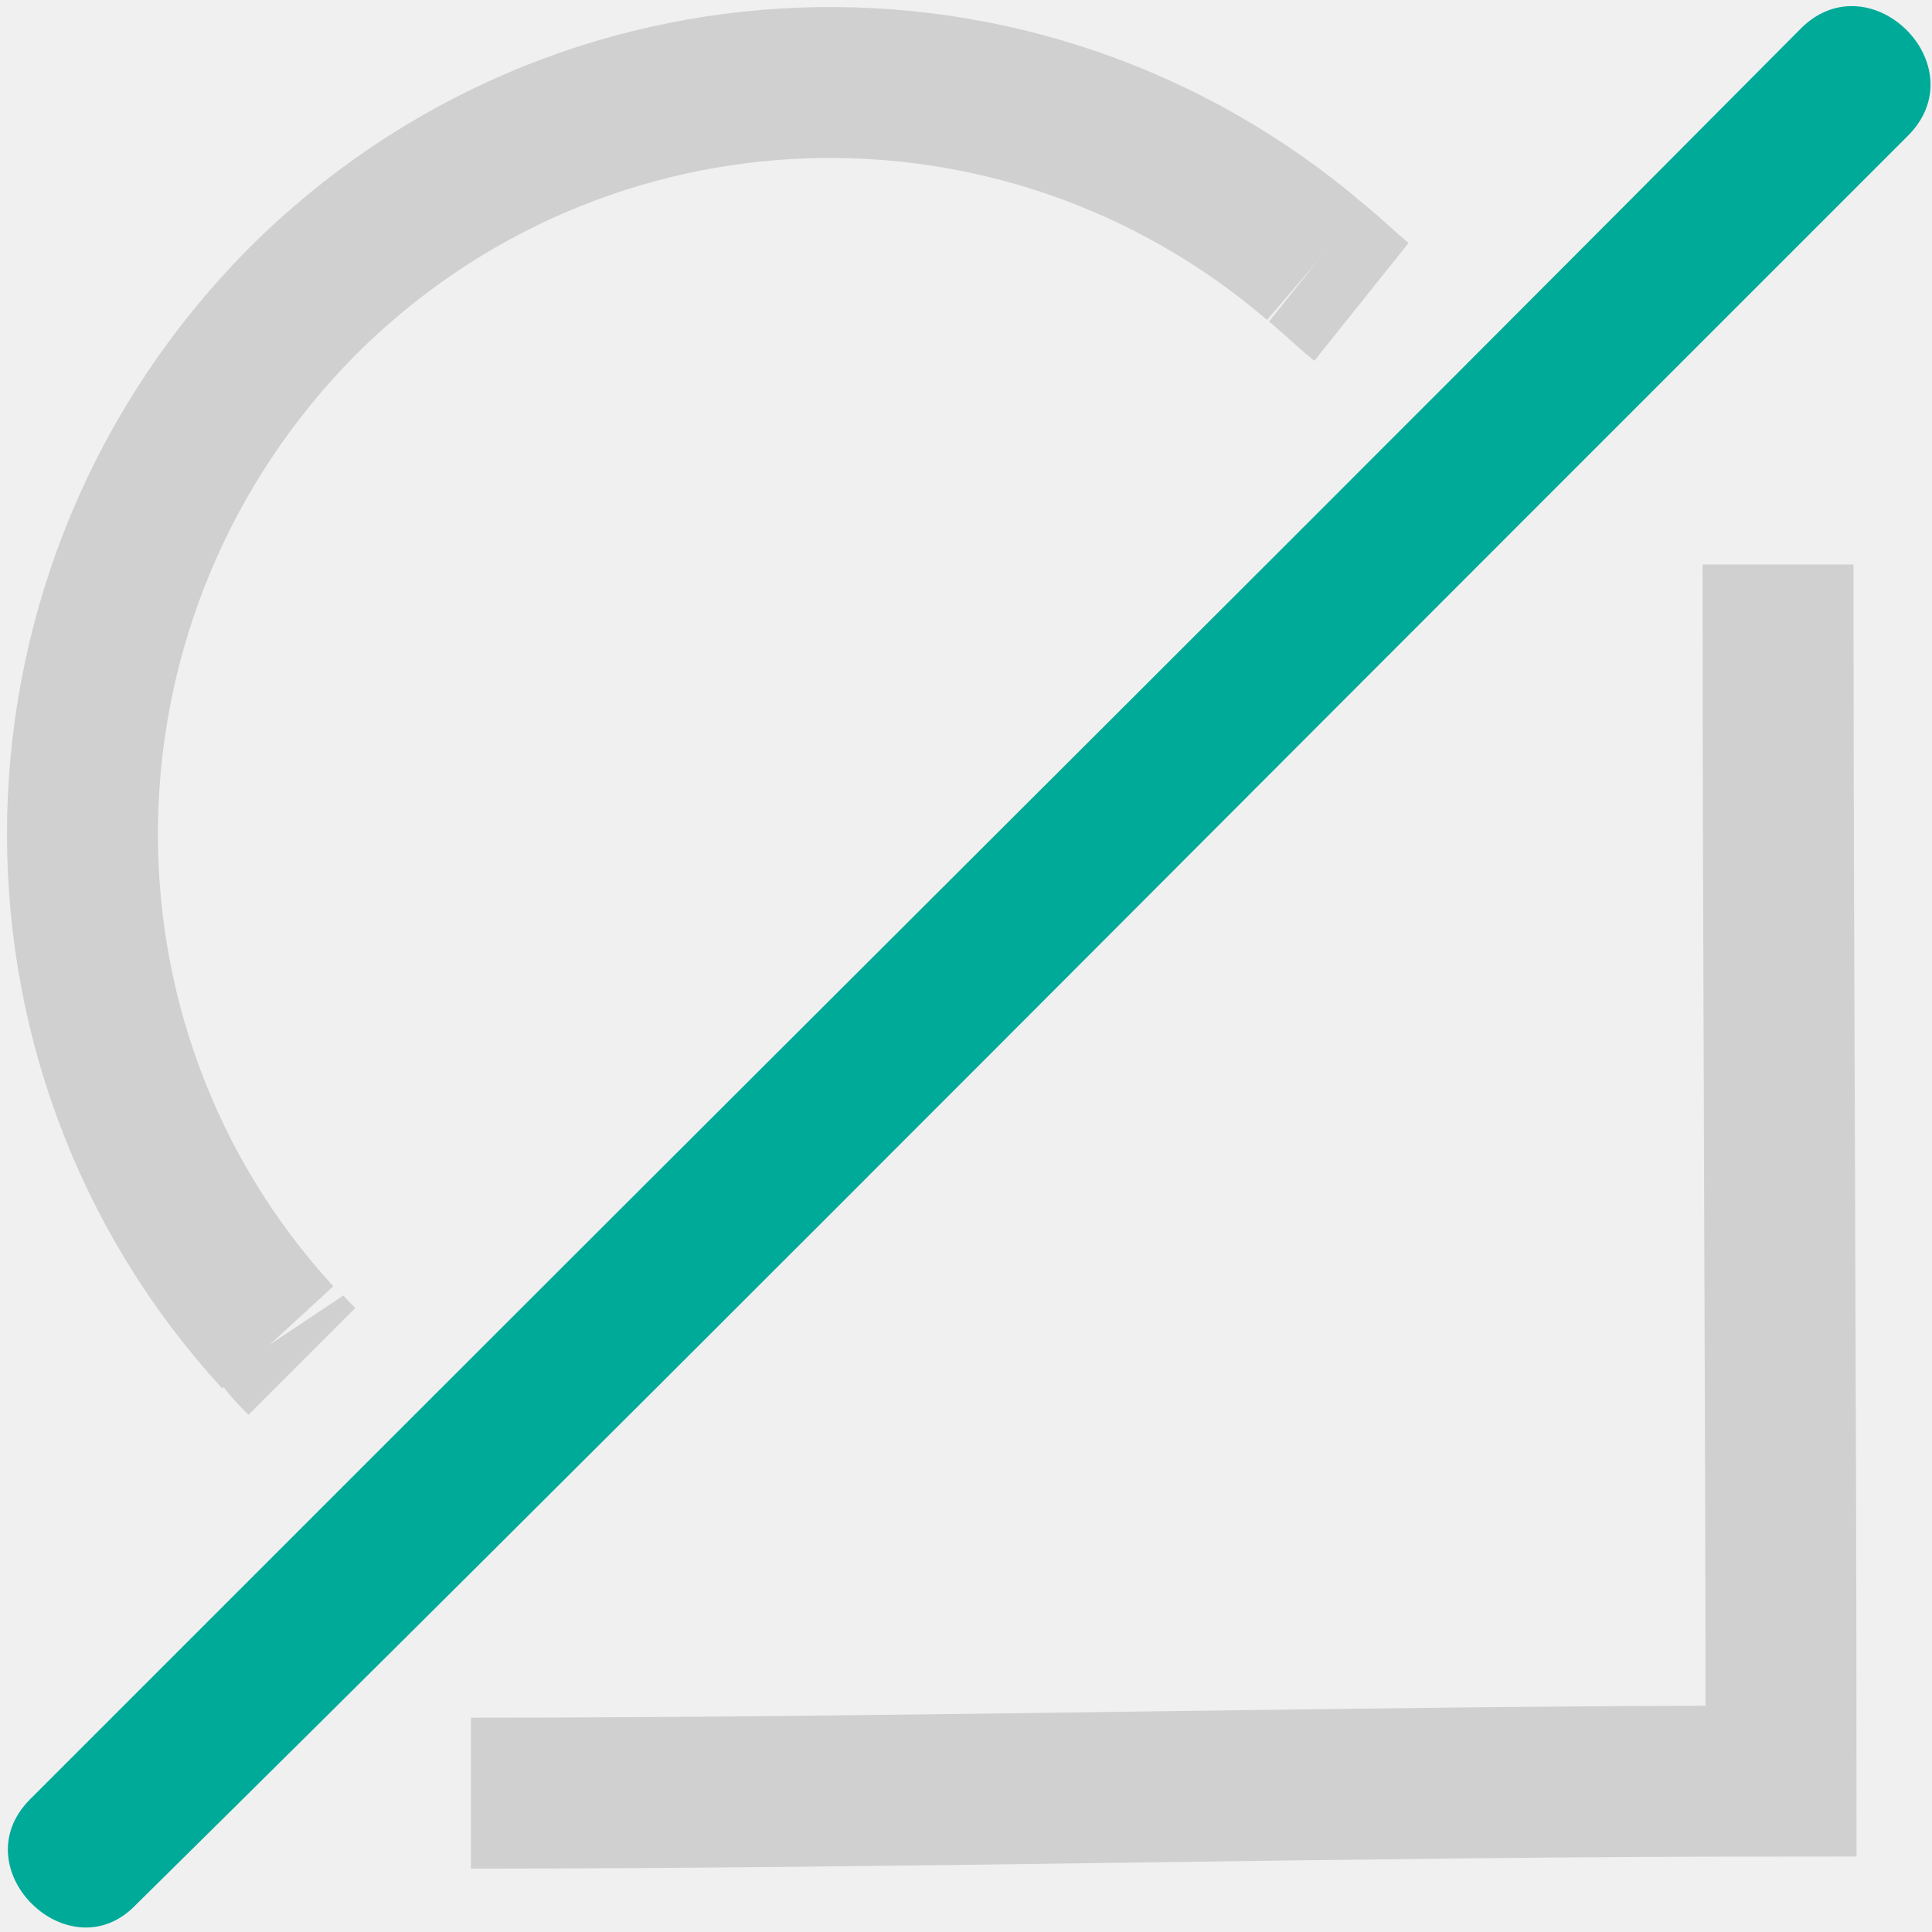
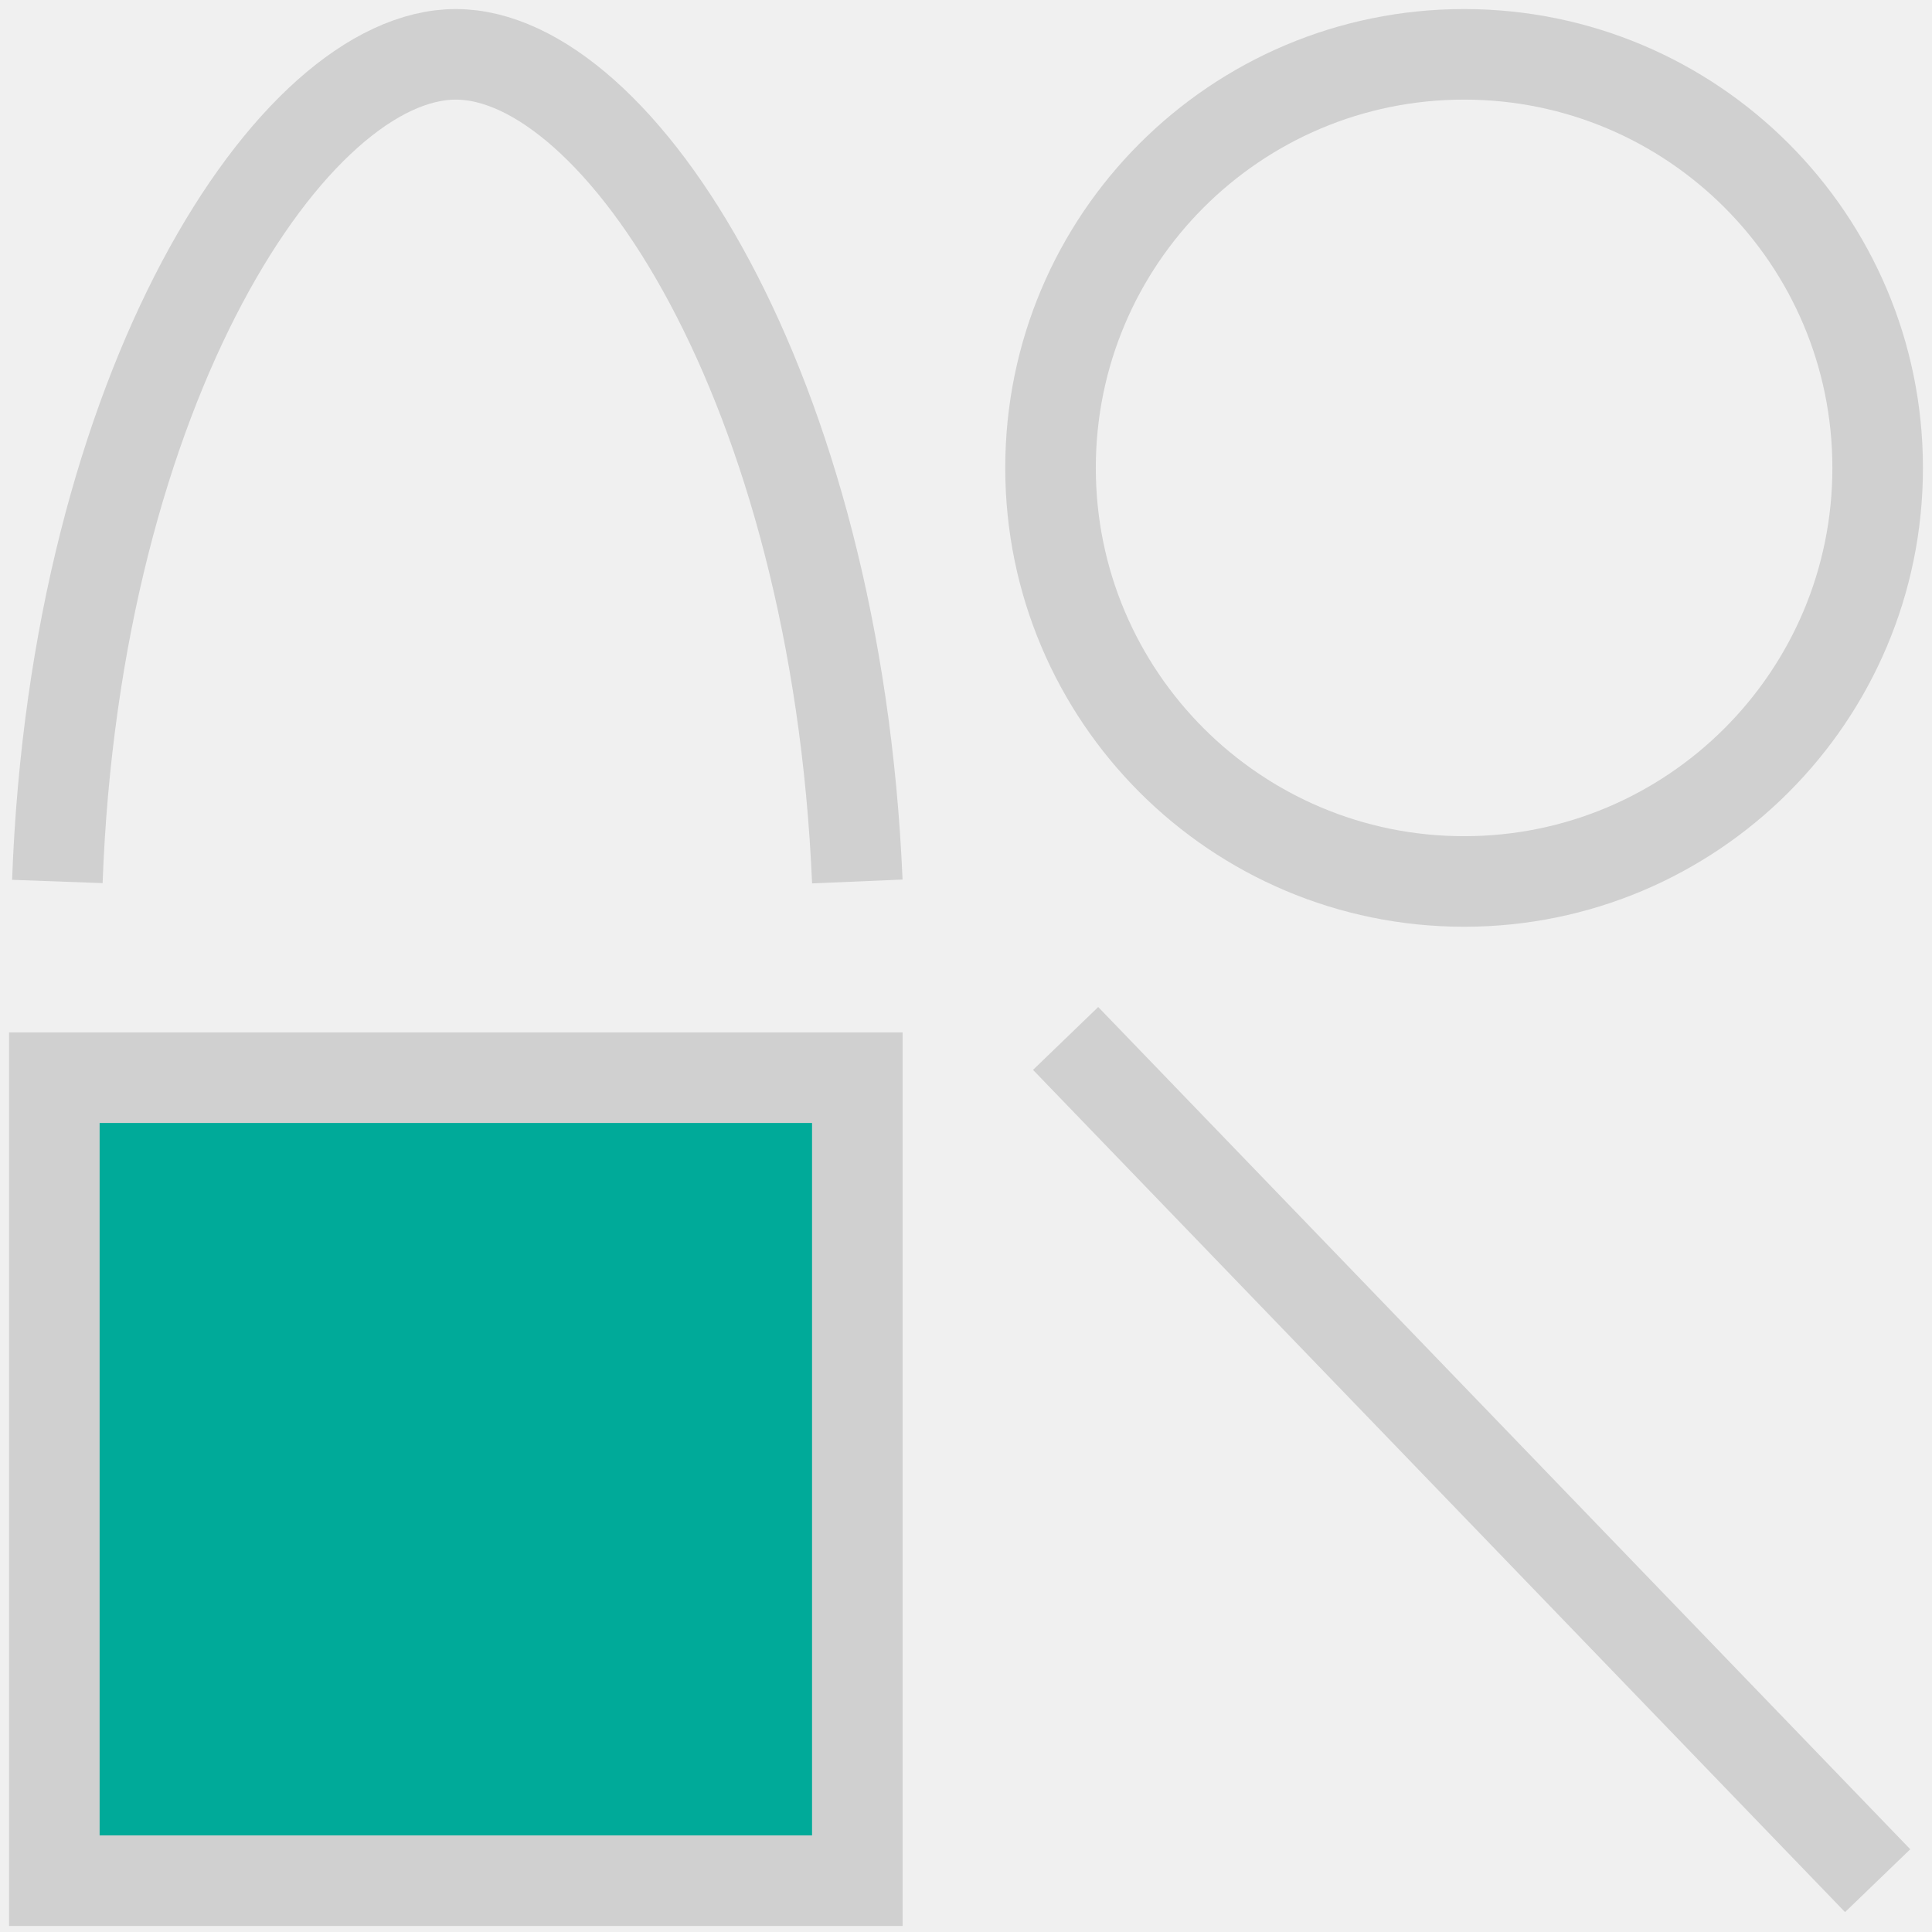
- <svg xmlns="http://www.w3.org/2000/svg" version="1.1" id="Calque_1" x="0px" y="0px" viewBox="0 0 64 64" style="enable-background:new 0 0 64 64;" xml:space="preserve">
-   <style type="text/css">
- 	.st0{fill:#FFFFFF;}
- 	.st1{fill:#00AA99;}
- 	.st2{fill:none;stroke:#D0D0D0;stroke-width:5;stroke-miterlimit:10;}
- </style>
-   <g>
-     <path class="st0" d="M61.5,2.7C41.9,22.3,22.3,41.8,2.8,61.4" />
-     <g>
-       <path class="st1" d="M59.7,0.9C44.5,16.2,29.2,31.4,14,46.6c-4.3,4.3-8.7,8.7-13,13c-2.3,2.3,1.3,5.8,3.5,3.5    C19.8,48,35,32.7,50.2,17.5c4.3-4.3,8.7-8.7,13-13C65.5,2.2,62-1.3,59.7,0.9L59.7,0.9z" />
-     </g>
-   </g>
-   <path class="st2" d="M43.6,8.7c0.5,0.4,1,0.9,1.5,1.3" />
-   <path class="st2" d="M9.2,44.3C0.3,34.6,0.6,19.5,10,10c9.2-9.2,23.8-9.7,33.6-1.3" />
-   <path class="st2" d="M10,45.1c-0.3-0.3-0.5-0.5-0.7-0.8" />
-   <path class="st2" d="M58.9,18.7C58.9,31.8,59,46.4,59,59c-13.9,0-28.9,0.4-43.4,0.4" />
+ <svg xmlns="http://www.w3.org/2000/svg" id="Calque_1" version="1.1" viewBox="0 0 64 64">
+   <defs>
+     <style>
+       .st0 {
+         fill: none;
+       }
+ 
+       .st0, .st1 {
+         stroke: #d0d0d0;
+         stroke-miterlimit: 10;
+         stroke-width: 3px;
+       }
+ 
+       .st1 {
+         fill: #0a9;
+       }
+     </style>
+   </defs>
+   <line class="st0" x1="62.2" y1="62.3" x2="35.3" y2="34.4" />
+   <circle class="st0" cx="48.5" cy="15.5" r="13.7" />
+   <rect class="st1" x="1.8" y="35.7" width="26.6" height="26.6" />
+   <path class="st0" d="M1.9,29.2C2.5,12.8,9.7,1.8,15.1,1.8s12.6,11,13.3,27.4" />
</svg>
